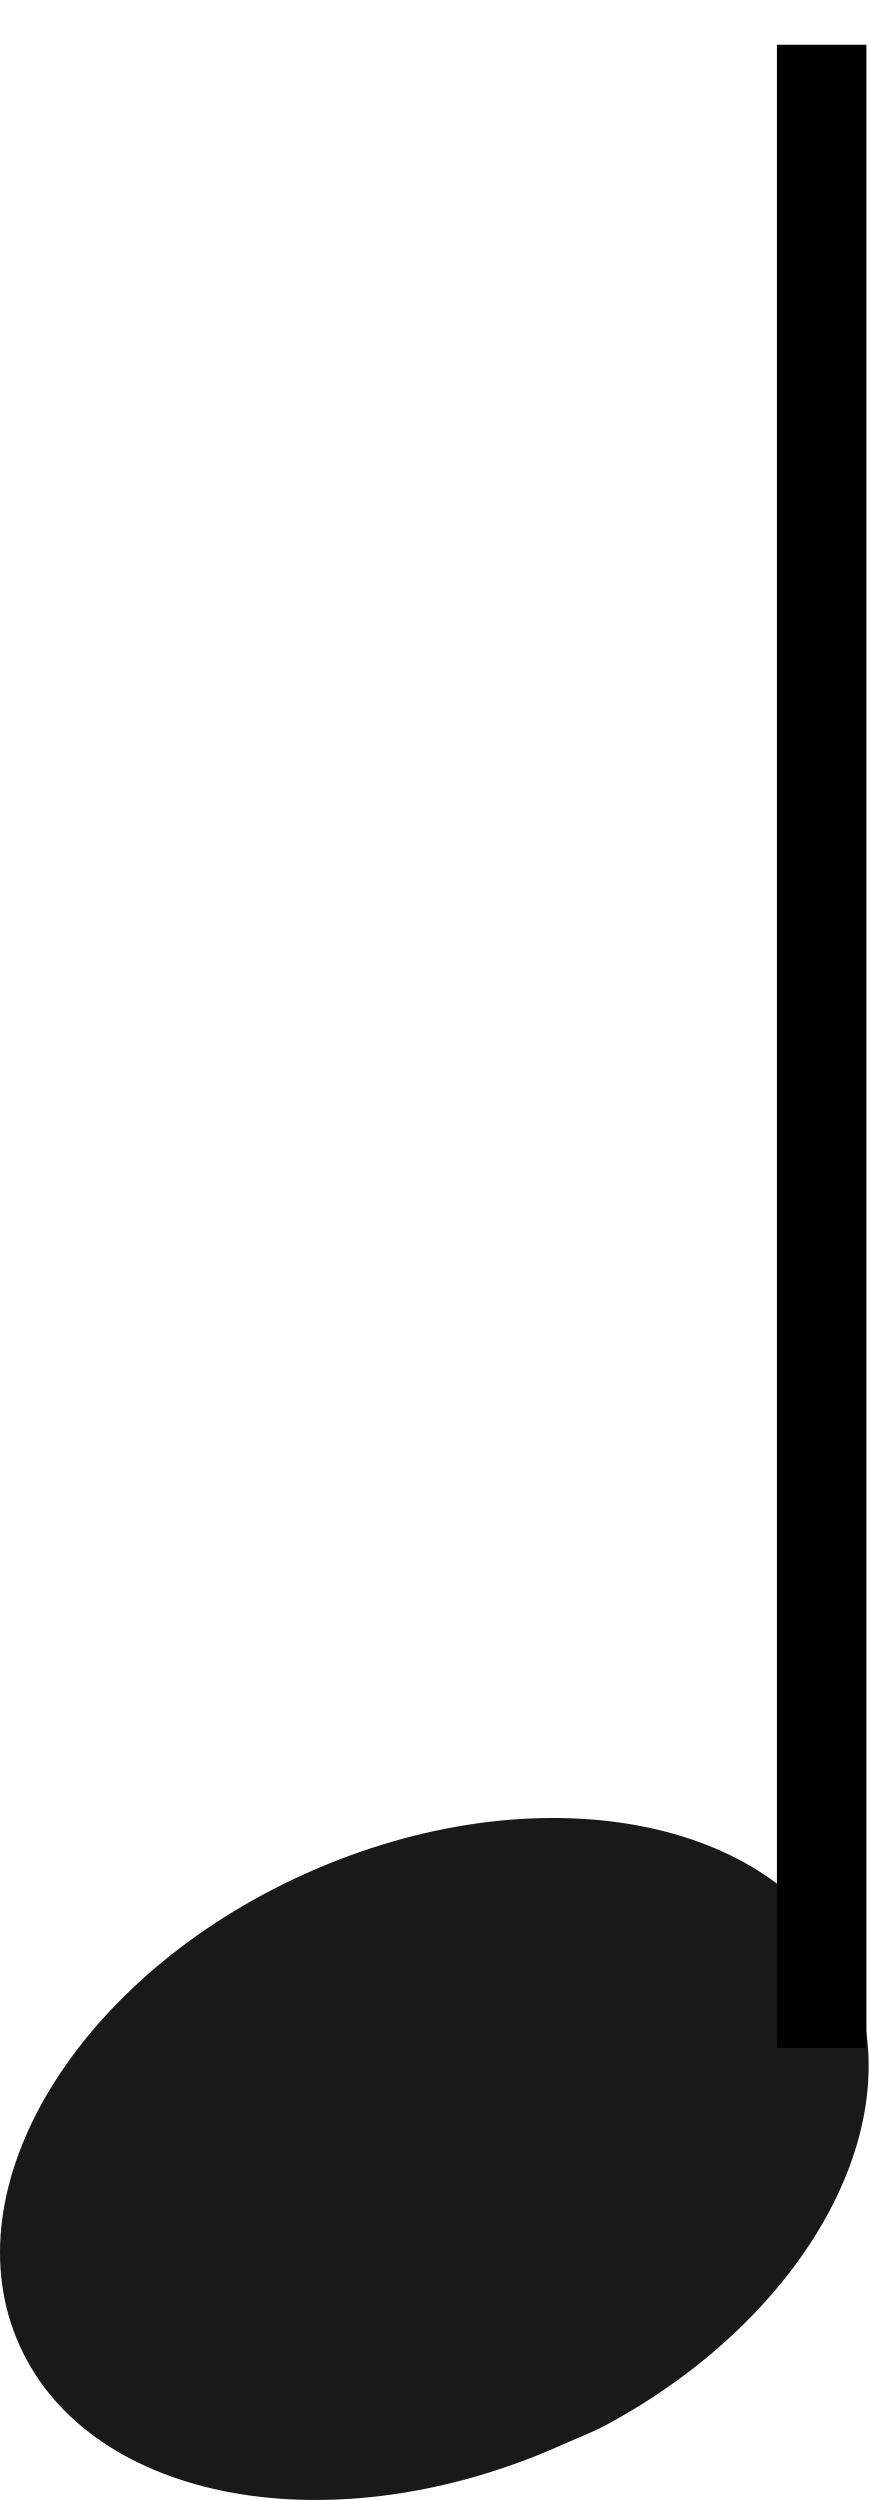
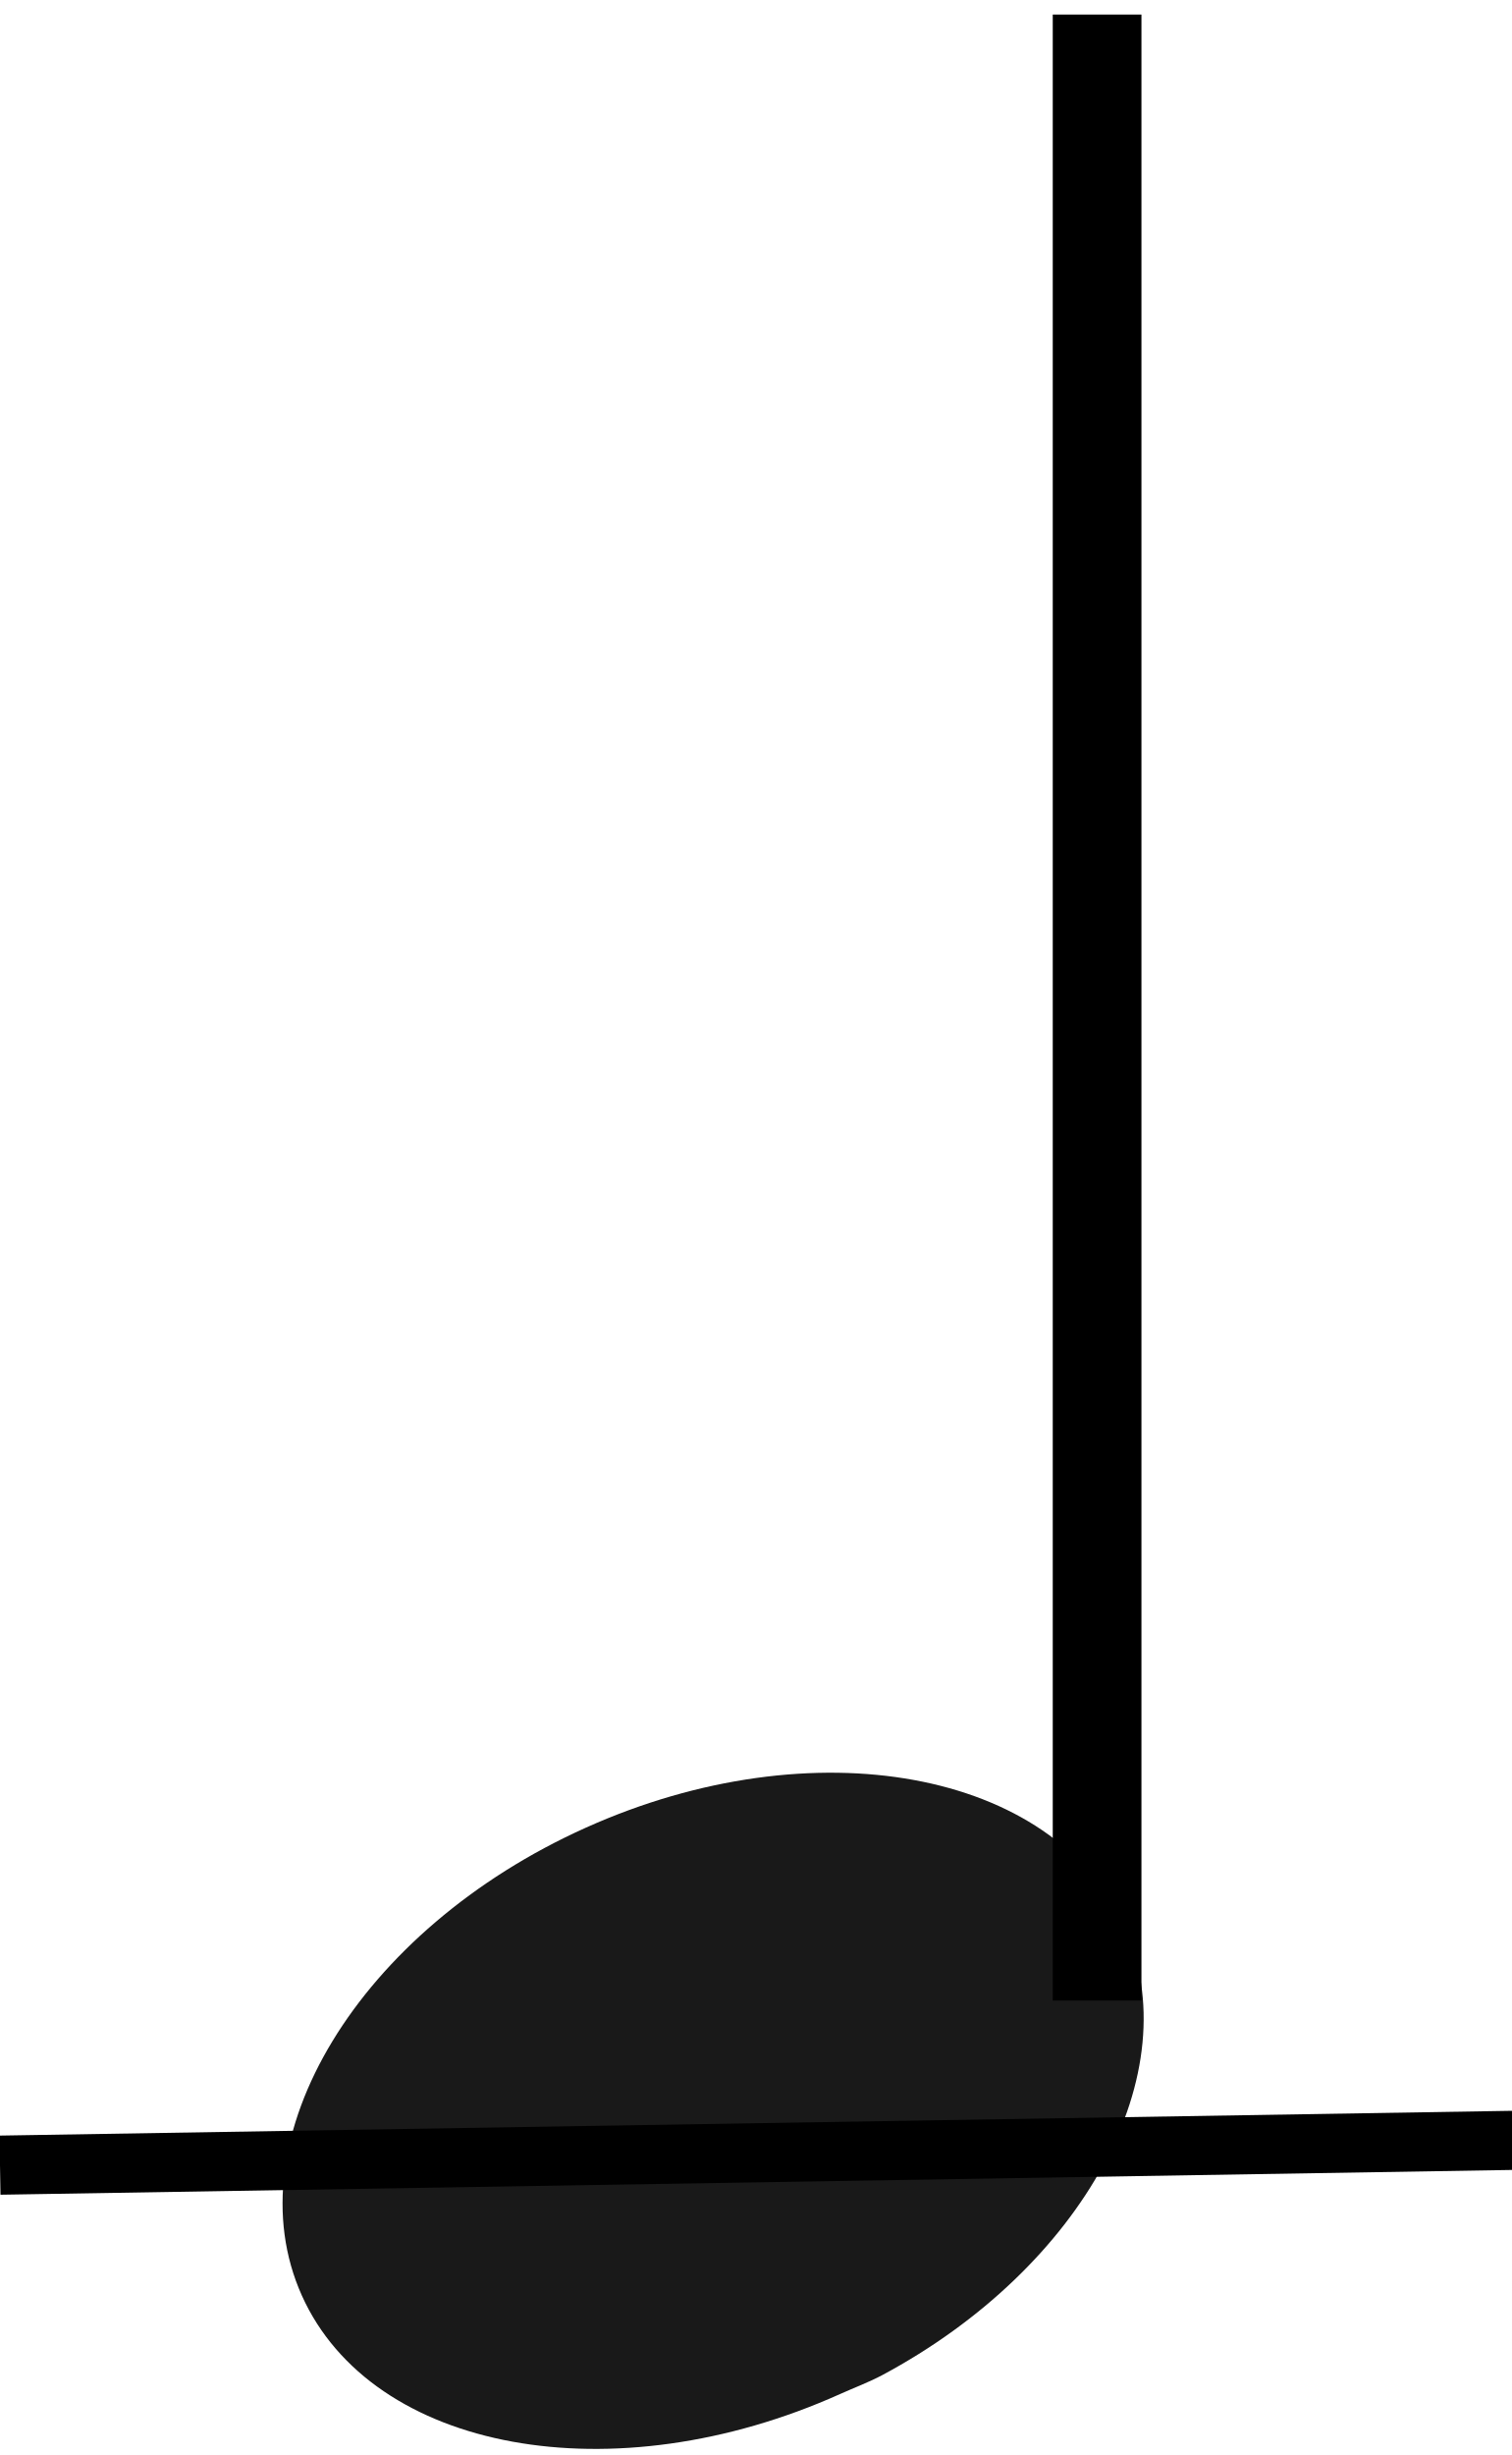
- <svg xmlns="http://www.w3.org/2000/svg" version="1.0" width="14.566" height="41.92" id="svg1497">
-   <defs id="defs1500" />
-   <g transform="matrix(-1,0,0,-1,313.2829,340.3223)" id="g11029">
-     <path d="M 303.137,299.651 C 299.741,301.471 297.932,304.766 299.045,307.244 C 300.232,309.888 304.312,310.634 308.152,308.909 C 311.991,307.185 314.144,303.64 312.956,300.996 C 311.769,298.353 307.689,297.607 303.85,299.331 C 303.61,299.439 303.364,299.53 303.137,299.651 z " style="opacity:0.9;fill:#000000;fill-opacity:1;fill-rule:evenodd;stroke:none;stroke-width:0.2;stroke-miterlimit:4;stroke-dashoffset:0;stroke-opacity:1" id="path11031" />
-     <path class="path2" stroke-width="3" stroke="#000" d="M0 0 l1120 0" />
-     <path d="M 299.505,305.984 L 299.505,339.572" style="fill:none;fill-opacity:0.75;fill-rule:evenodd;stroke:#000000;stroke-width:1.5;stroke-linecap:butt;stroke-linejoin:miter;stroke-miterlimit:4;stroke-dasharray:none;stroke-opacity:1" id="path11033" />
+ <svg xmlns="http://www.w3.org/2000/svg" width="25.566" height="41.52" version="1.0">
+   <g>
+     <g id="g11029" transform="matrix(-1 0 0 -1 313.283 340.322)">
+       <path stroke-dashoffset="0" stroke-miterlimit="4" stroke-width="0.2" fill-rule="evenodd" fill="#000000" opacity="0.9" id="path11031" d="m298.357,300.154c-3.396,1.82 -5.205,5.115 -4.092,7.593c1.187,2.644 5.267,3.39 9.107,1.665c3.84,-1.724 5.992,-5.269 4.805,-7.913c-1.187,-2.644 -5.267,-3.39 -9.107,-1.665c-0.24,0.108 -0.486,0.199 -0.713,0.32z" />
+       <path stroke-miterlimit="4" stroke-width="1.5" stroke="#000000" fill-rule="evenodd" fill-opacity="0.75" fill="none" id="path11033" d="m294.725,306.488l0,33.588" />
+     </g>
+     <line stroke="#000" stroke-linecap="undefined" stroke-linejoin="undefined" id="svg_1" y2="36.618" x2="0" y1="36.192" x1="26" fill="none" />
  </g>
-   <line x1="0" y1="-100" x2="40" y2="-100" strokeWidth="10" style="stroke: black"> </line>
</svg>
